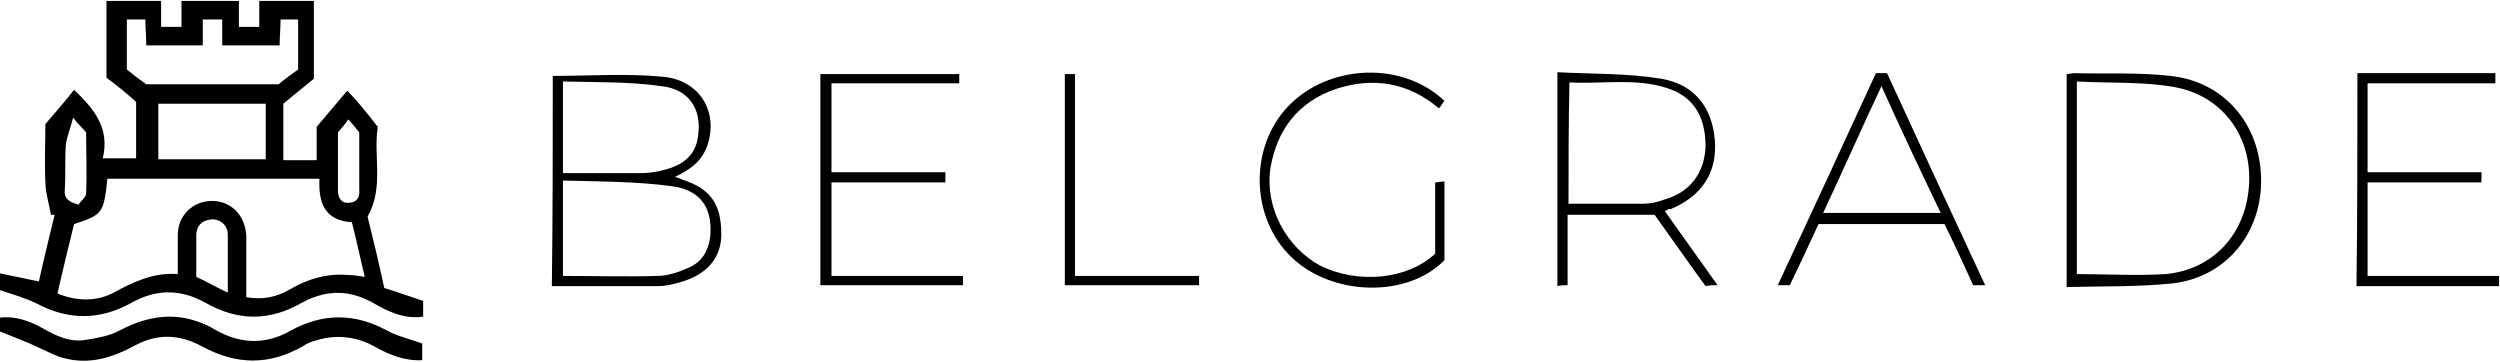
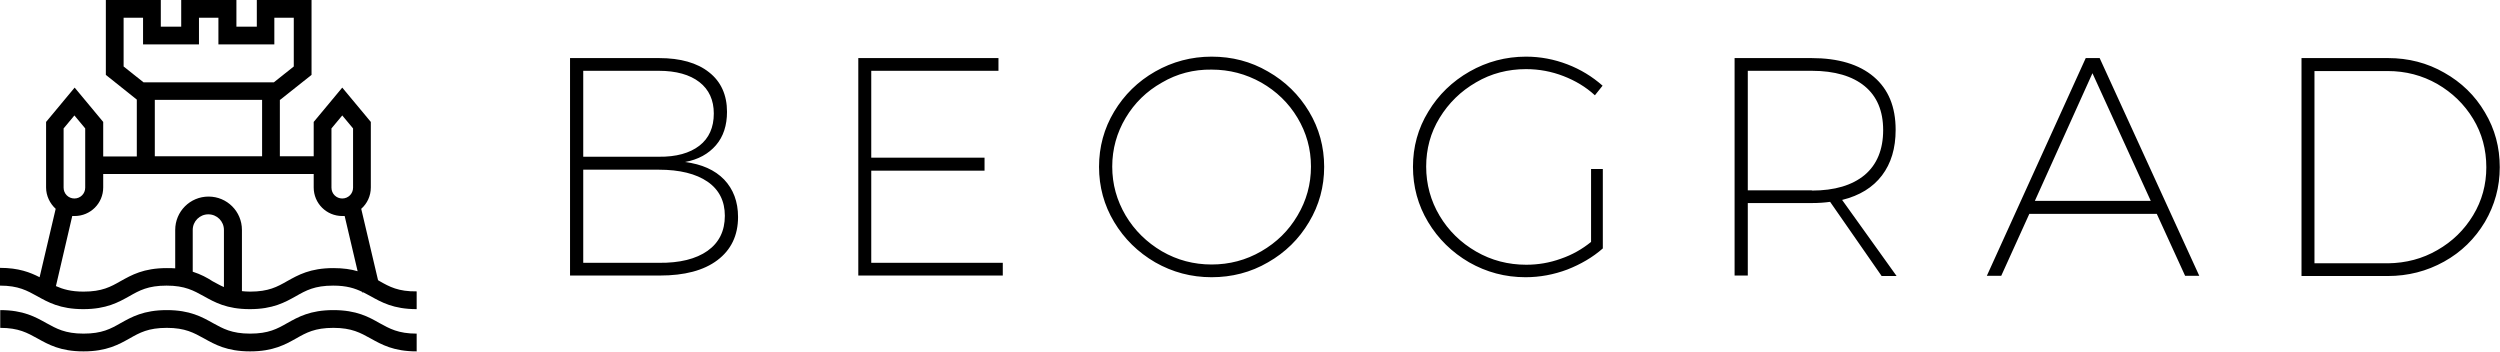
- <svg xmlns="http://www.w3.org/2000/svg" width="270" height="39" viewBox="0 0 270 39">
-   <path d="M40.8 13.7c-.5 3.2.7 6.5-1.1 9.7.6 2.4 1.2 4.9 1.8 7.7 1.3.4 2.7.9 4.2 1.4v1.7c-2.1.3-3.9-.6-5.6-1.6-1.7-.9-3.4-1.2-5.2-.8-.8.2-1.6.5-2.3.9-3.5 2-6.9 2-10.4 0-2.7-1.5-5.3-1.5-8 0-3.4 1.9-6.8 1.9-10.2.1-1.2-.6-2.6-1-4.1-1.5v-1.8c1.5.3 2.8.6 4.3.9.5-2.3 1.1-4.7 1.7-7.2h-.4c-.2-1.2-.6-2.4-.6-3.6-.1-2 0-4.1 0-6.2C5.9 12.2 7 11 8 9.7c2.1 2 3.9 4.1 3.1 7.4h3.6V11c-1-.9-2.1-1.8-3.2-2.6V.1h5.9v2.8h2.2V.1h6.2v2.8H28V.1h5.9v8.4c-1 .8-2.2 1.8-3.3 2.7v6.1h3.6v-3.6c1.1-1.3 2.1-2.5 3.3-3.9 1.2 1.2 2.2 2.5 3.3 3.9zM19.2 29.6v-1.4-2.8c0-2.1 1.6-3.7 3.7-3.7s3.6 1.6 3.7 3.8v6.6c1.8.3 3.3 0 4.8-.9 1.9-1.1 4-1.7 6.2-1.5.6 0 1.1.1 1.8.2-.5-2-.9-4-1.4-5.9-3.1-.2-3.6-2.3-3.5-4.7H11.6c-.4 3.7-.5 3.9-3.6 4.9-.6 2.4-1.2 4.9-1.8 7.5 2 .8 4 .9 5.9 0 2.2-1.2 4.4-2.3 7.1-2.1zm2.7-27.5v2.8h-6.1c0-.9-.1-1.8-.1-2.8h-2v5.4c.7.6 1.4 1.1 2.1 1.6h14.3c.7-.6 1.4-1.1 2.1-1.6V2.1h-1.9c0 1-.1 1.9-.1 2.8H24V2.1h-2.1zm6.8 15.1v-6H17.1v6h11.6zm-4.1 14.4v-6.3c0-1-.9-1.7-1.8-1.6-1 .1-1.6.7-1.6 1.7v4.5c1.1.5 2.1 1.1 3.4 1.7zM8.5 22.1c.2-.4.8-.8.8-1.2.1-2.2 0-4.5 0-6.6-.4-.5-.8-.8-1.4-1.6-.3 1.2-.7 2.1-.8 3-.1 1.6 0 3.2-.1 4.8-.1.7.2 1.3 1.5 1.6zm28-7.8v6.3c0 .8.4 1.4 1.2 1.3.8 0 1.2-.6 1.1-1.4v-6.2c-.4-.5-.7-.9-1.2-1.4-.3.5-.7.9-1.1 1.4z" />
-   <path d="M0 35.8v-1.5c1.7-.2 3.3.4 4.7 1.2 1.4.8 2.9 1.5 4.6 1.2 1.2-.2 2.5-.4 3.6-1 3.6-1.9 7-2.1 10.5 0 2.7 1.5 5.4 1.5 8 0 3.5-1.9 6.9-1.9 10.4 0 1.1.6 2.4.9 3.8 1.4v1.8c-1.9.1-3.6-.6-5.2-1.5s-3.4-1.2-5.2-.9c-.9.2-1.8.4-2.5.9-3.7 2.1-7.2 2-10.9 0-2.4-1.3-4.8-1.4-7.2-.1S9.7 39.4 7 38.7c-.9-.2-1.8-.7-2.7-1.1-1.2-.6-2.6-1.1-4.3-1.8zM59.7 8.2c4 0 8-.3 12 .1 3.9.4 5.9 3.8 4.7 7.4-.6 1.7-1.8 2.6-3.5 3.4.3.1.6.2.8.3 3.1 1 4.2 2.7 4.2 5.9 0 2.6-1.6 4.4-4.5 5.2-.7.2-1.5.4-2.3.4H59.6c.1-7.7.1-15.2.1-22.7zm1.1 11.3v10.3c3.5 0 6.8.1 10.2 0 1.1 0 2.3-.4 3.4-.9 1.4-.6 2.1-1.8 2.3-3.3.3-3.1-1-5.1-4.2-5.5-3.8-.5-7.7-.5-11.7-.6zm0-10.7v9.9H69c1 0 1.9-.1 2.9-.4 1.9-.5 3.3-1.6 3.5-3.7.4-2.8-1-5-4-5.3-3.5-.5-7-.4-10.6-.5zM223.2 31V8c.3 0 .6-.1.8-.1 3.5.1 6.9-.1 10.4.3 5.8.6 9.7 5.2 9.8 11.1.1 5.8-3.7 10.6-9.5 11.3-3.8.4-7.6.3-11.5.4zm1.1-22.2v20.8c3.2 0 6.4.2 9.6 0 5.2-.5 8.7-4.4 9-9.7.3-5.2-2.9-9.6-8.1-10.5-3.3-.6-6.9-.4-10.5-.6zM179.8 22.8c1.9 2.7 3.8 5.3 5.7 8-.5 0-.9 0-1.3.1-1.9-2.6-3.7-5.2-5.5-7.7h-9.4v7.6c-.4 0-.7 0-1.1.1V7.8c3.8.2 7.5.1 11.2.7 3.6.6 5.5 3.1 5.8 6.6.3 3.5-1.4 6.1-4.8 7.5-.1-.1-.2 0-.6.2zm-10.4-.8h8.1c.8 0 1.6-.2 2.4-.5 2.7-.8 4.2-2.9 4.3-5.7 0-3.2-1.3-5.4-4.2-6.3-3.4-1.1-7-.4-10.5-.6-.1 4.5-.1 8.8-.1 13.1zM254.6 7.9h14.9V9h-13.8v9.6H268v1.1h-12.3v10.1h14.2v1.1h-15.4c.1-7.7.1-15.3.1-23zM89.8 19.7v10.1H104v1H88.6V8h15v1H89.8v9.6h12.3v1.1H89.8zM214.4 30.8h-1.3c-1-2.2-2-4.4-3.1-6.6h-13.6c-1 2.2-2 4.3-3.1 6.6H192c3.6-7.7 7.1-15.3 10.6-22.9h1.2c3.5 7.6 7 15.2 10.6 22.9zM203.2 9.3C201 14 199 18.5 196.9 23h12.7c-2.2-4.6-4.3-9-6.4-13.7zM155 27.4v-7.7c.3 0 .6-.1 1-.1v8.5c-4 4.1-12.1 3.9-16.5-.3-4.5-4.3-4.6-12-.3-16.4 4.4-4.5 12.3-4.8 16.8-.5-.2.2-.3.5-.6.8-3.3-2.8-7.1-3.4-11.1-2.1-4.1 1.4-6.4 4.4-7.1 8.6-.6 4.2 1.7 8.5 5.4 10.5 4.1 2 9.4 1.5 12.4-1.3zM115 8h1.1v21.8h13.4v1H115V8z" />
+ <svg xmlns="http://www.w3.org/2000/svg" width="300" viewBox="0 0 1041.6 146.5" role="img" aria-label="&gt;frontpage">
+   <path fill="currentColor" d="M295.4 30.1c5 3.9 7.5 9.5 7.5 16.5 0 5.6-1.5 10.3-4.6 13.9-3.1 3.6-7.4 6-12.9 7 7 .9 12.4 3.3 16.3 7.3 3.8 4 5.8 9.2 5.8 15.6 0 7.7-2.9 13.7-8.6 18s-13.7 6.4-24 6.4h-37.4V24.2h37.1c8.9 0 15.9 2 20.8 5.9zm-4 30.6c4-3.1 6-7.6 6-13.4 0-5.6-2-10-6-13.1-4-3.1-9.7-4.7-16.9-4.7H243v35.8h31.5c7.2.1 12.9-1.5 16.9-4.6zm3.4 43.8c4.8-3.4 7.2-8.3 7.2-14.6 0-6.1-2.4-10.9-7.2-14.2-4.8-3.3-11.6-5-20.3-5H243v38.8h31.5c8.7.1 15.5-1.6 20.3-5zM357.5 24.2H416v5.3h-53v36.2h47.2v5.4H363v38.4h54.8v5.3h-60.2V24.2zM528.3 29.8c7.2 4.1 12.9 9.7 17.1 16.7 4.2 7 6.3 14.7 6.3 23s-2.1 16-6.3 23c-4.2 7.1-9.9 12.7-17.1 16.8-7.2 4.2-15.1 6.2-23.5 6.2-8.5 0-16.3-2.1-23.5-6.2-7.2-4.2-12.9-9.8-17.1-16.8-4.2-7-6.3-14.7-6.3-23s2.1-16 6.3-23c4.2-7 9.9-12.6 17.1-16.7 7.2-4.1 15.1-6.2 23.5-6.2 8.5 0 16.3 2 23.5 6.2zm-44.2 4.6c-6.4 3.6-11.4 8.5-15.1 14.7-3.7 6.2-5.6 13-5.6 20.3 0 7.4 1.9 14.1 5.6 20.4 3.7 6.2 8.8 11.2 15.1 14.9 6.4 3.7 13.3 5.5 20.7 5.5 7.4 0 14.3-1.8 20.7-5.5 6.4-3.7 11.4-8.6 15.1-14.9 3.7-6.2 5.6-13 5.6-20.4 0-7.4-1.9-14.1-5.6-20.3-3.7-6.2-8.8-11.1-15.1-14.7-6.4-3.6-13.3-5.4-20.7-5.4-7.5-.1-14.4 1.7-20.7 5.4zM662.9 70.4h4.9v33.1c-4.2 3.7-9.2 6.6-14.8 8.8-5.6 2.1-11.4 3.2-17.4 3.2-8.5 0-16.3-2.1-23.5-6.2-7.2-4.2-12.9-9.8-17.1-16.8-4.2-7-6.3-14.7-6.3-23s2.1-16 6.4-23c4.2-7 10-12.6 17.2-16.7 7.2-4.1 15.1-6.2 23.5-6.2 6 0 11.7 1.1 17.2 3.2s10.4 5.1 14.7 8.9l-3.2 4c-3.8-3.5-8.2-6.1-13.1-8-4.9-1.9-10.1-2.9-15.6-2.9-7.5 0-14.5 1.8-20.8 5.5-6.4 3.7-11.4 8.6-15.2 14.8-3.8 6.2-5.6 13-5.6 20.3 0 7.4 1.9 14.3 5.6 20.5 3.7 6.2 8.8 11.2 15.2 14.9 6.4 3.7 13.4 5.5 20.9 5.5 4.9 0 9.7-.8 14.4-2.5 4.7-1.6 8.9-4 12.6-7V70.4zM783.9 114.9l-21.4-30.8c-2.2.3-4.7.5-7.7.5h-26.6v30.2h-5.5V24.2h32c11.2 0 19.9 2.6 26 7.8s9.1 12.5 9.1 22.1c0 7.7-1.9 14-5.7 19-3.8 5-9.3 8.4-16.6 10.2l22.7 31.7h-6.3zm-29-35.5c9.5 0 16.8-2.2 22-6.5 5.1-4.3 7.7-10.6 7.7-18.7 0-8-2.6-14.1-7.7-18.3-5.1-4.2-12.5-6.4-22-6.4h-26.7v49.8h26.7zM910.4 114.9l-11.8-25.8h-53.1l-11.7 25.8h-6L869 24.2h5.8l41.5 90.7h-5.9zm-62.6-31.2h48.3l-24.3-53.2-24 53.2zM1018.4 30.3c7.1 4 12.8 9.5 16.9 16.5 4.2 7 6.2 14.6 6.2 22.9 0 8.2-2.1 15.8-6.2 22.8-4.2 7-9.8 12.5-17 16.5-7.2 4-15 6-23.5 6h-35.9V24.2H995c8.4 0 16.3 2 23.4 6.1zm-2.9 73.9c6.3-3.6 11.2-8.4 14.9-14.5 3.7-6.1 5.5-12.8 5.5-20 0-7.4-1.8-14.1-5.5-20.2s-8.7-10.9-14.9-14.5c-6.3-3.6-13.2-5.4-20.7-5.4h-30.5v80.1H995c7.4-.1 14.3-1.9 20.5-5.5z" />
+   <path fill="currentColor" d="M138.9 129.2c-9.7 0-14.7 2.9-19.2 5.4-4.2 2.4-7.8 4.4-15.5 4.4s-11.3-2.1-15.5-4.4c-4.5-2.5-9.5-5.4-19.2-5.4s-14.7 2.9-19.2 5.4c-4.2 2.4-7.8 4.4-15.5 4.4s-11.3-2.1-15.5-4.4c-4.5-2.5-9.5-5.4-19.2-5.4v7.4c7.7 0 11.3 2.1 15.5 4.4 4.5 2.5 9.5 5.4 19.2 5.4s14.7-2.9 19.2-5.4c4.2-2.4 7.8-4.4 15.5-4.4s11.3 2.1 15.5 4.4c4.5 2.5 9.5 5.4 19.2 5.4s14.7-2.9 19.2-5.4c4.2-2.4 7.8-4.4 15.5-4.4s11.3 2.1 15.5 4.4c4.5 2.5 9.5 5.4 19.2 5.4V139c-7.7 0-11.3-2.1-15.5-4.4-4.4-2.5-9.5-5.4-19.2-5.4zM158.1 117.1c-.2-.1-.4-.2-.6-.4l-7-29.7c2.5-2.2 4-5.4 4-8.9V50.8l-11.9-14.3-11.9 14.3v14.3h-14.1V41.6h.1l13.1-10.4V0H107v11.1h-8.5V0h-23v11.1H67V0H44.1v31.2L57 41.5v23.7H43V50.8L31.1 36.5 19.2 50.8v27.3c0 3.5 1.6 6.7 4 8.9l-6.7 28.5c-3.9-2-8.7-3.9-16.5-3.9v7.4c7.7 0 11.3 2.1 15.5 4.4 4.5 2.5 9.5 5.4 19.2 5.4s14.7-2.9 19.2-5.4c4.2-2.4 7.8-4.4 15.5-4.4s11.3 2.1 15.5 4.4c4.5 2.5 9.5 5.4 19.2 5.4s14.7-2.9 19.2-5.4c4.2-2.4 7.8-4.4 15.5-4.4 5.6 0 9 1.1 12.1 2.6l.1.3.4-.1c1 .5 2 1.1 3 1.6 4.5 2.5 9.5 5.4 19.2 5.4v-7.4c-7.6.1-11.3-1.9-15.5-4.3zm-20-63.6l4.5-5.4 4.5 5.4v24.7c0 2.5-2 4.5-4.5 4.5s-4.5-2-4.5-4.5V53.5zM51.5 7.4h8.1v11.1h23.3V7.4H91v11.1h23.3V7.4h8.1v20.3l-8.3 6.6H59.8l-8.3-6.6V7.4zm13 34.2h44.7v23.5H64.5V41.6zm-38 11.9l4.5-5.4 4.5 5.4v24.7c0 2.5-2 4.5-4.5 4.5s-4.5-2-4.5-4.5V53.5zm53.8 59.7V95.8c0-3.6 2.9-6.5 6.5-6.5s6.5 2.9 6.5 6.5v23.8c-1.7-.7-3.1-1.6-4.7-2.4-2.3-1.5-4.9-2.9-8.3-4zm58.6-1.5c-9.7 0-14.7 2.9-19.2 5.4-4.2 2.4-7.8 4.4-15.5 4.4-1.3 0-2.4-.1-3.4-.2V95.8c0-7.7-6.2-13.9-13.9-13.9S73 88.1 73 95.8v16c-1.1-.1-2.2-.1-3.5-.1-9.7 0-14.7 2.9-19.2 5.4-4.2 2.4-7.8 4.4-15.5 4.4-5.2 0-8.6-1-11.5-2.3L30.1 90h1C37.7 90 43 84.7 43 78.1v-5.6h87.7v5.6c0 6.6 5.3 11.9 11.9 11.9h1l5.4 23c-2.7-.8-6-1.3-10.1-1.3z" />
</svg>
